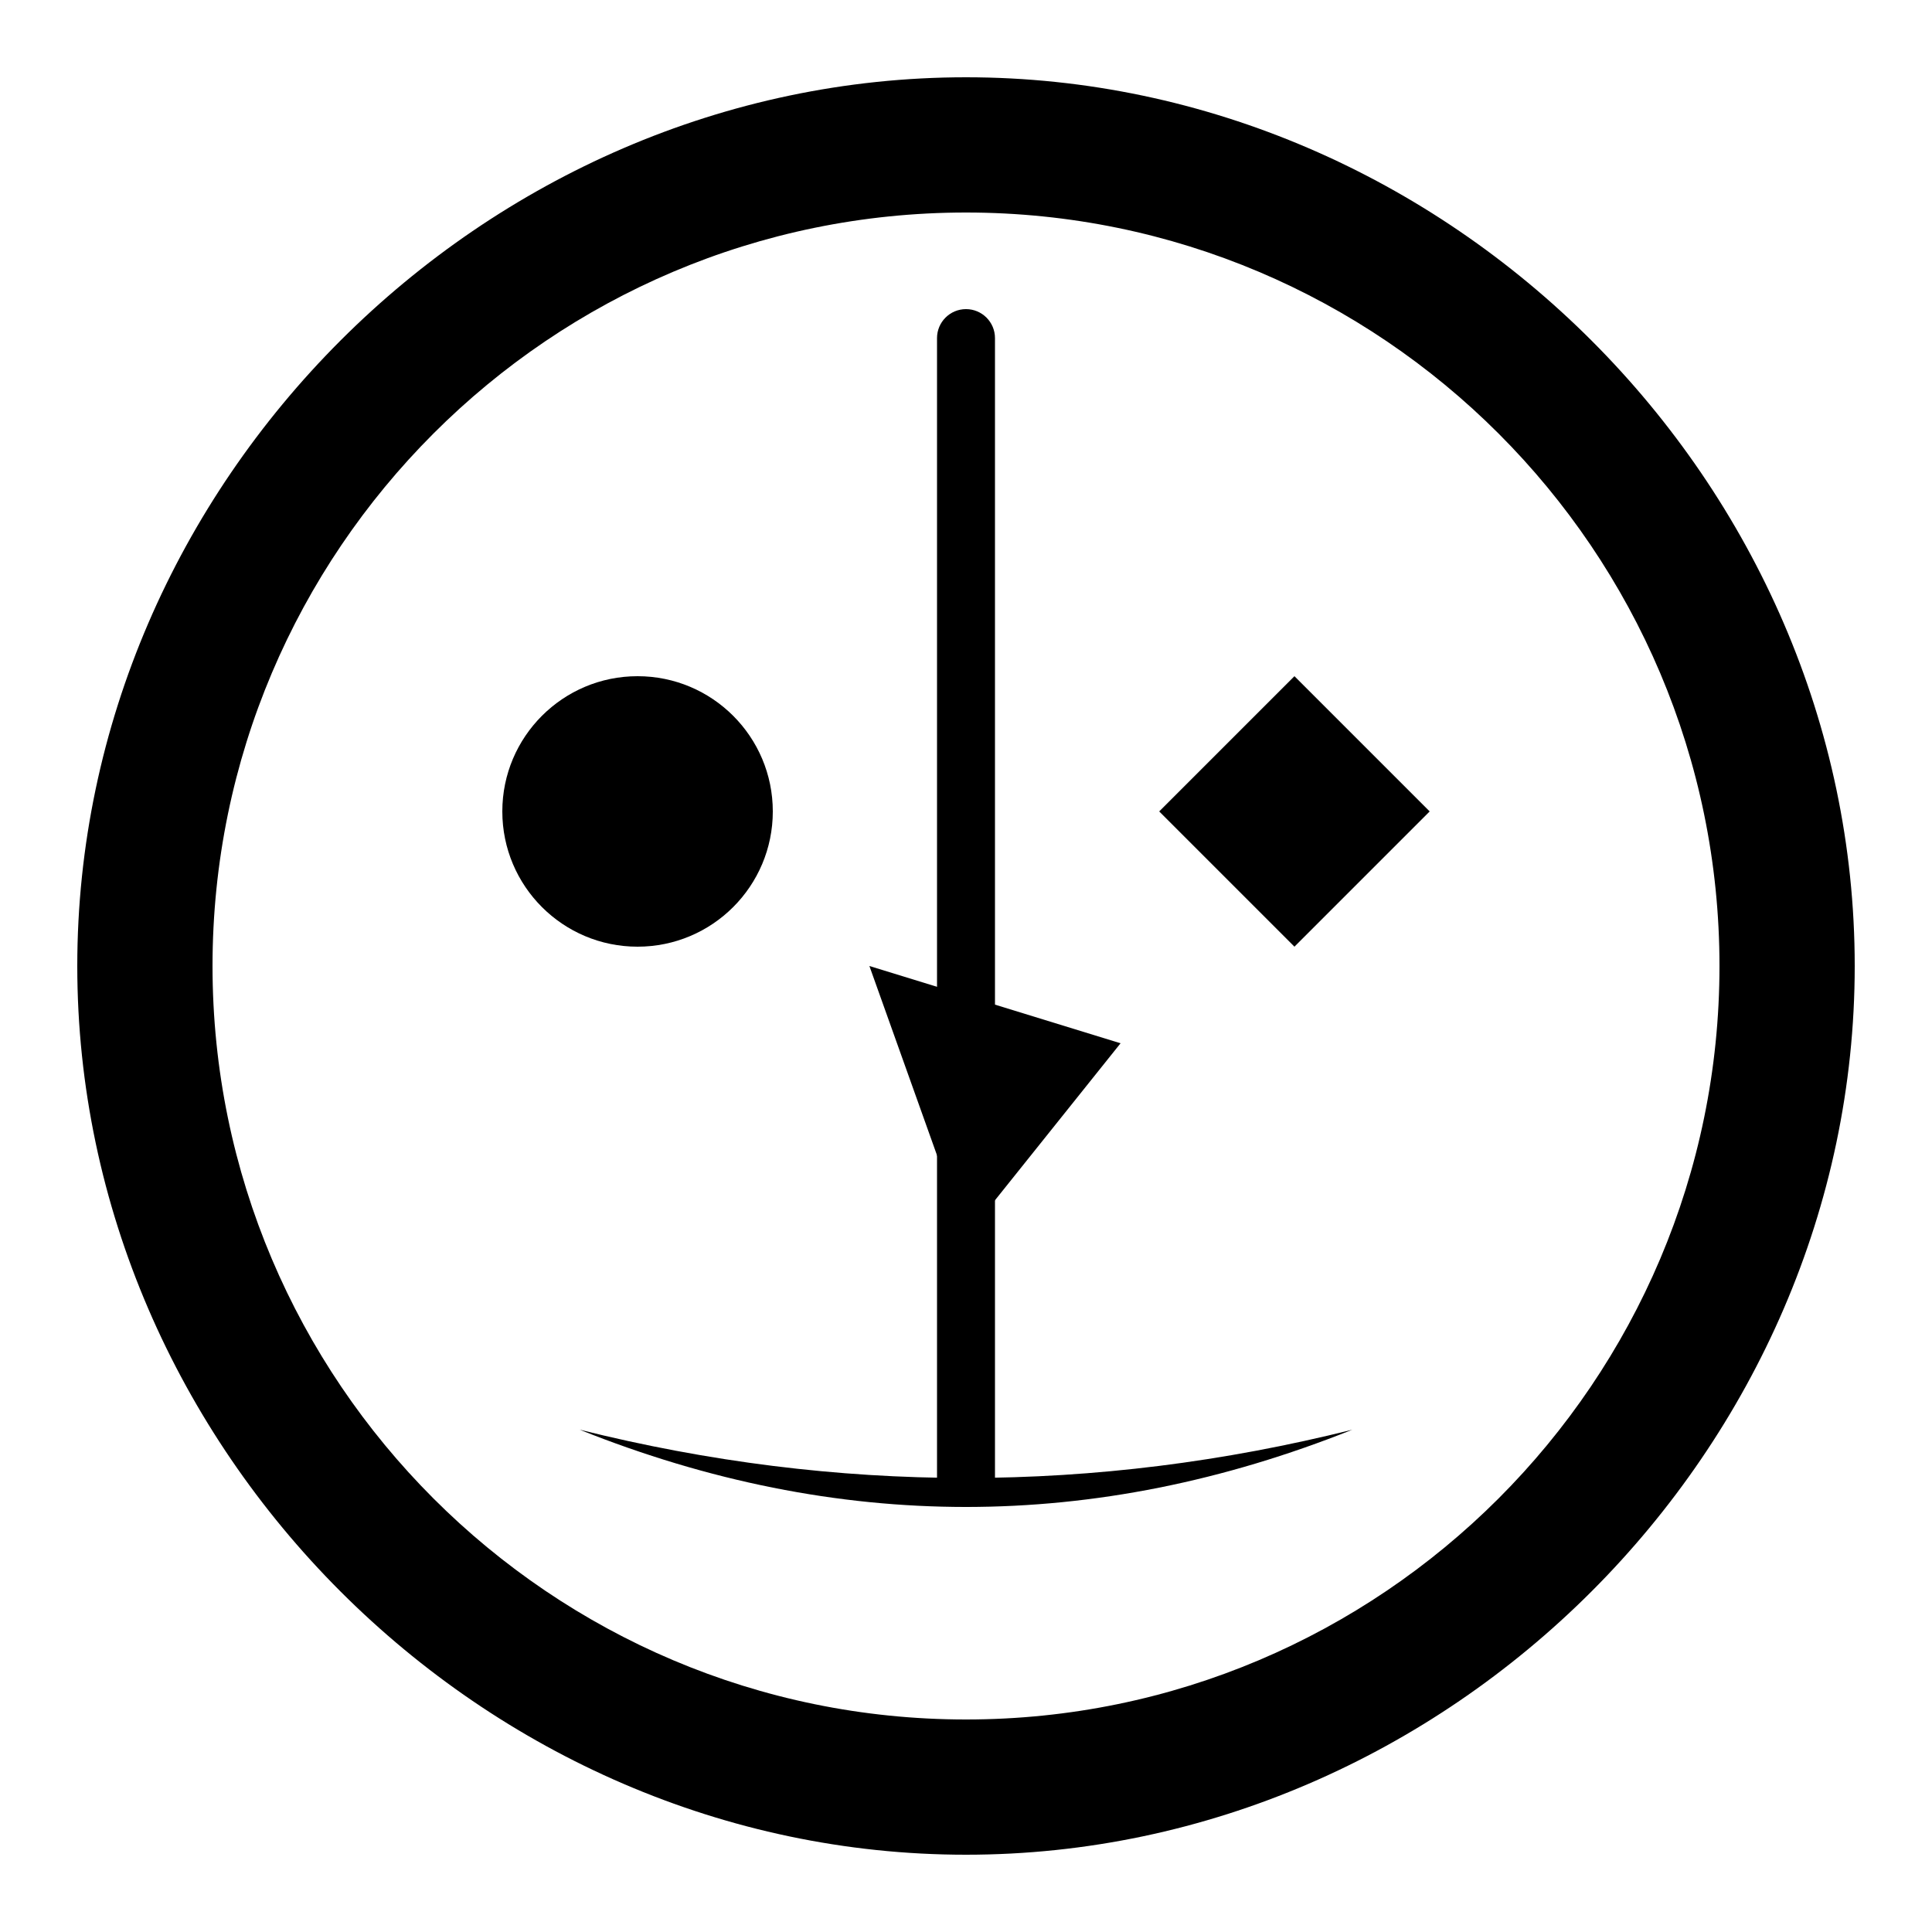
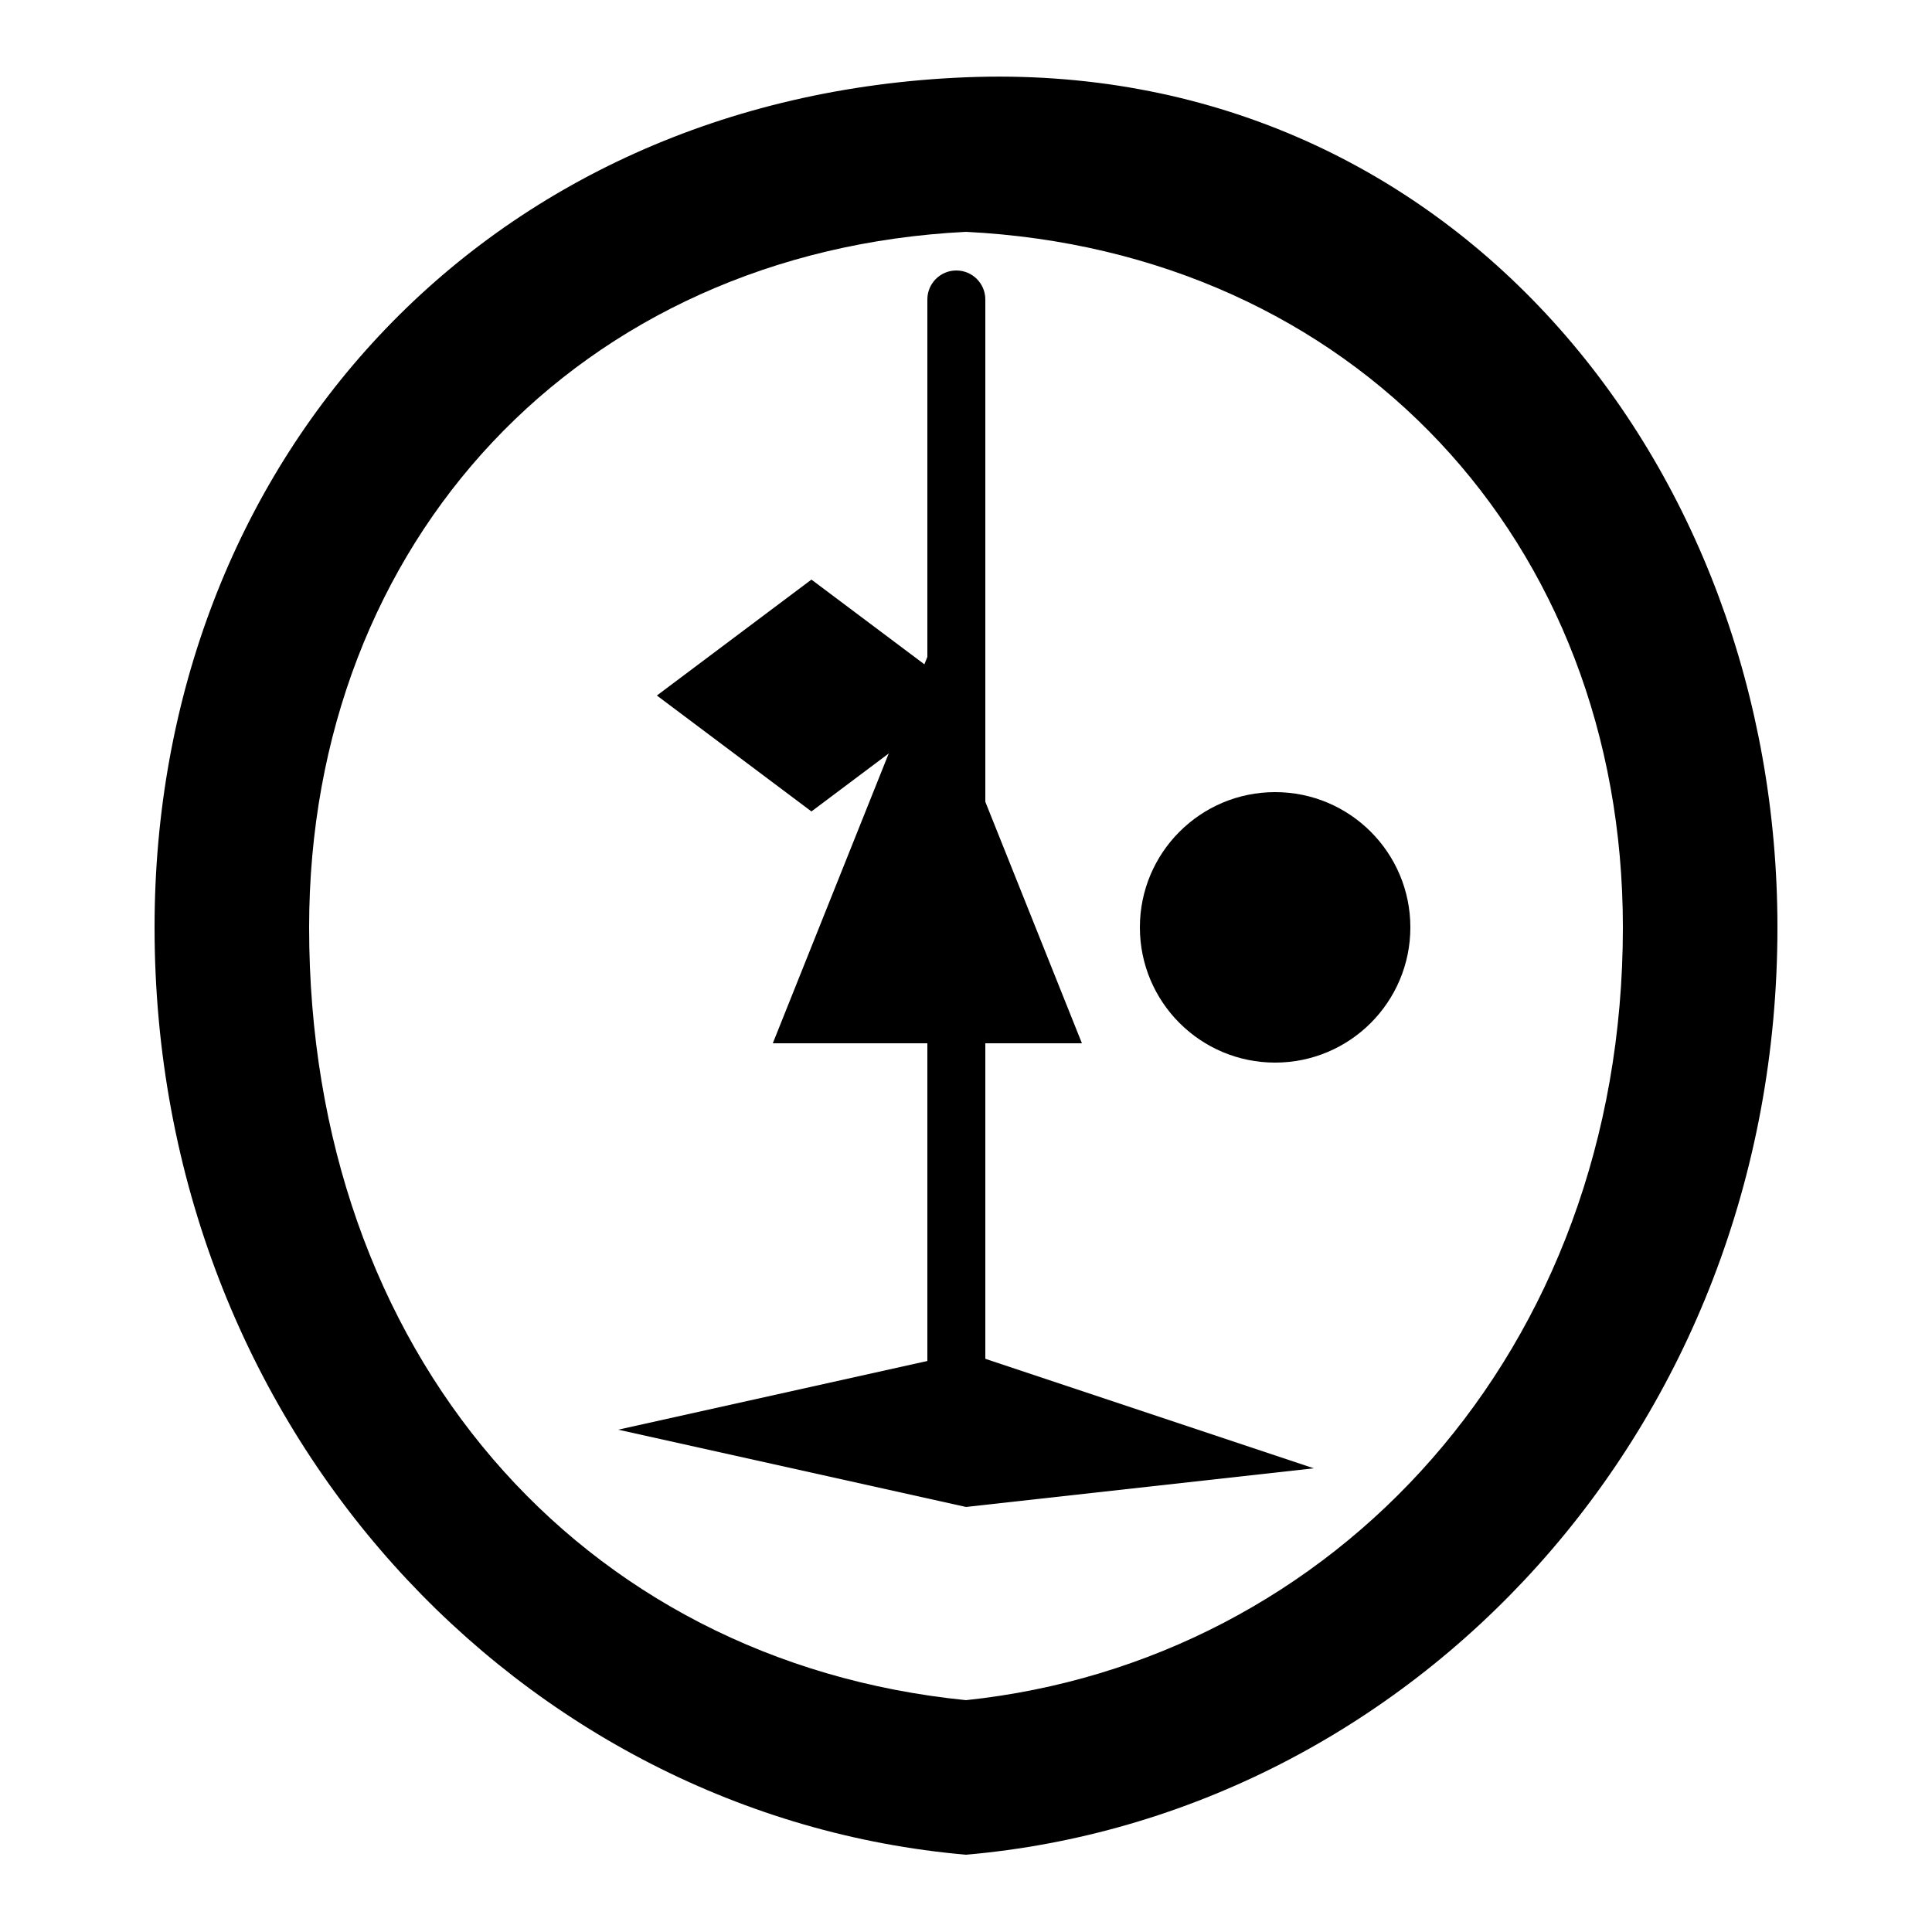
<svg xmlns="http://www.w3.org/2000/svg" viewBox="0 0 100 100" fill="currentColor">
-   <path fill-rule="evenodd" d="M50 4C25 4 4 25 4 50s21 46 46 46 46-21 46-46S75 4 50 4zm0 7c21.5 0 39 17.5 39 39S71.5 89 50 89 11 71.5 11 50s17.5-39 39-39z" />
-   <rect x="48.5" y="16" width="3" height="62" rx="1.5" />
-   <circle cx="33" cy="42" r="7" />
-   <path d="M67 35l7 7-7 7-7-7z" />
-   <path d="M45 50l5 14 8-10z" />
-   <path d="M30 74q20 8 40 0-20 5-40 0z" />
+   <path fill-rule="evenodd" d="M50 4C25 5 8 24 8 48c0 26 19 46 42 48 23-2 42-22 42-48C92 24 75 3 50 4zm0 8c20 1 34 16 34 36 0 22-15 38-34 40C30 86 16 70 16 48 16 28 30 13 50 12z" />
+   <path d="M34 36l8-6 8 6-8 6z" />
+   <circle cx="66" cy="48" r="7" />
+   <path d="M48 34l8 20-16 0z" />
+   <rect x="48" y="14" width="3" height="60" rx="1.5" />
+   <path d="M32 74l18-4 18 6-18 2z" />
</svg>
